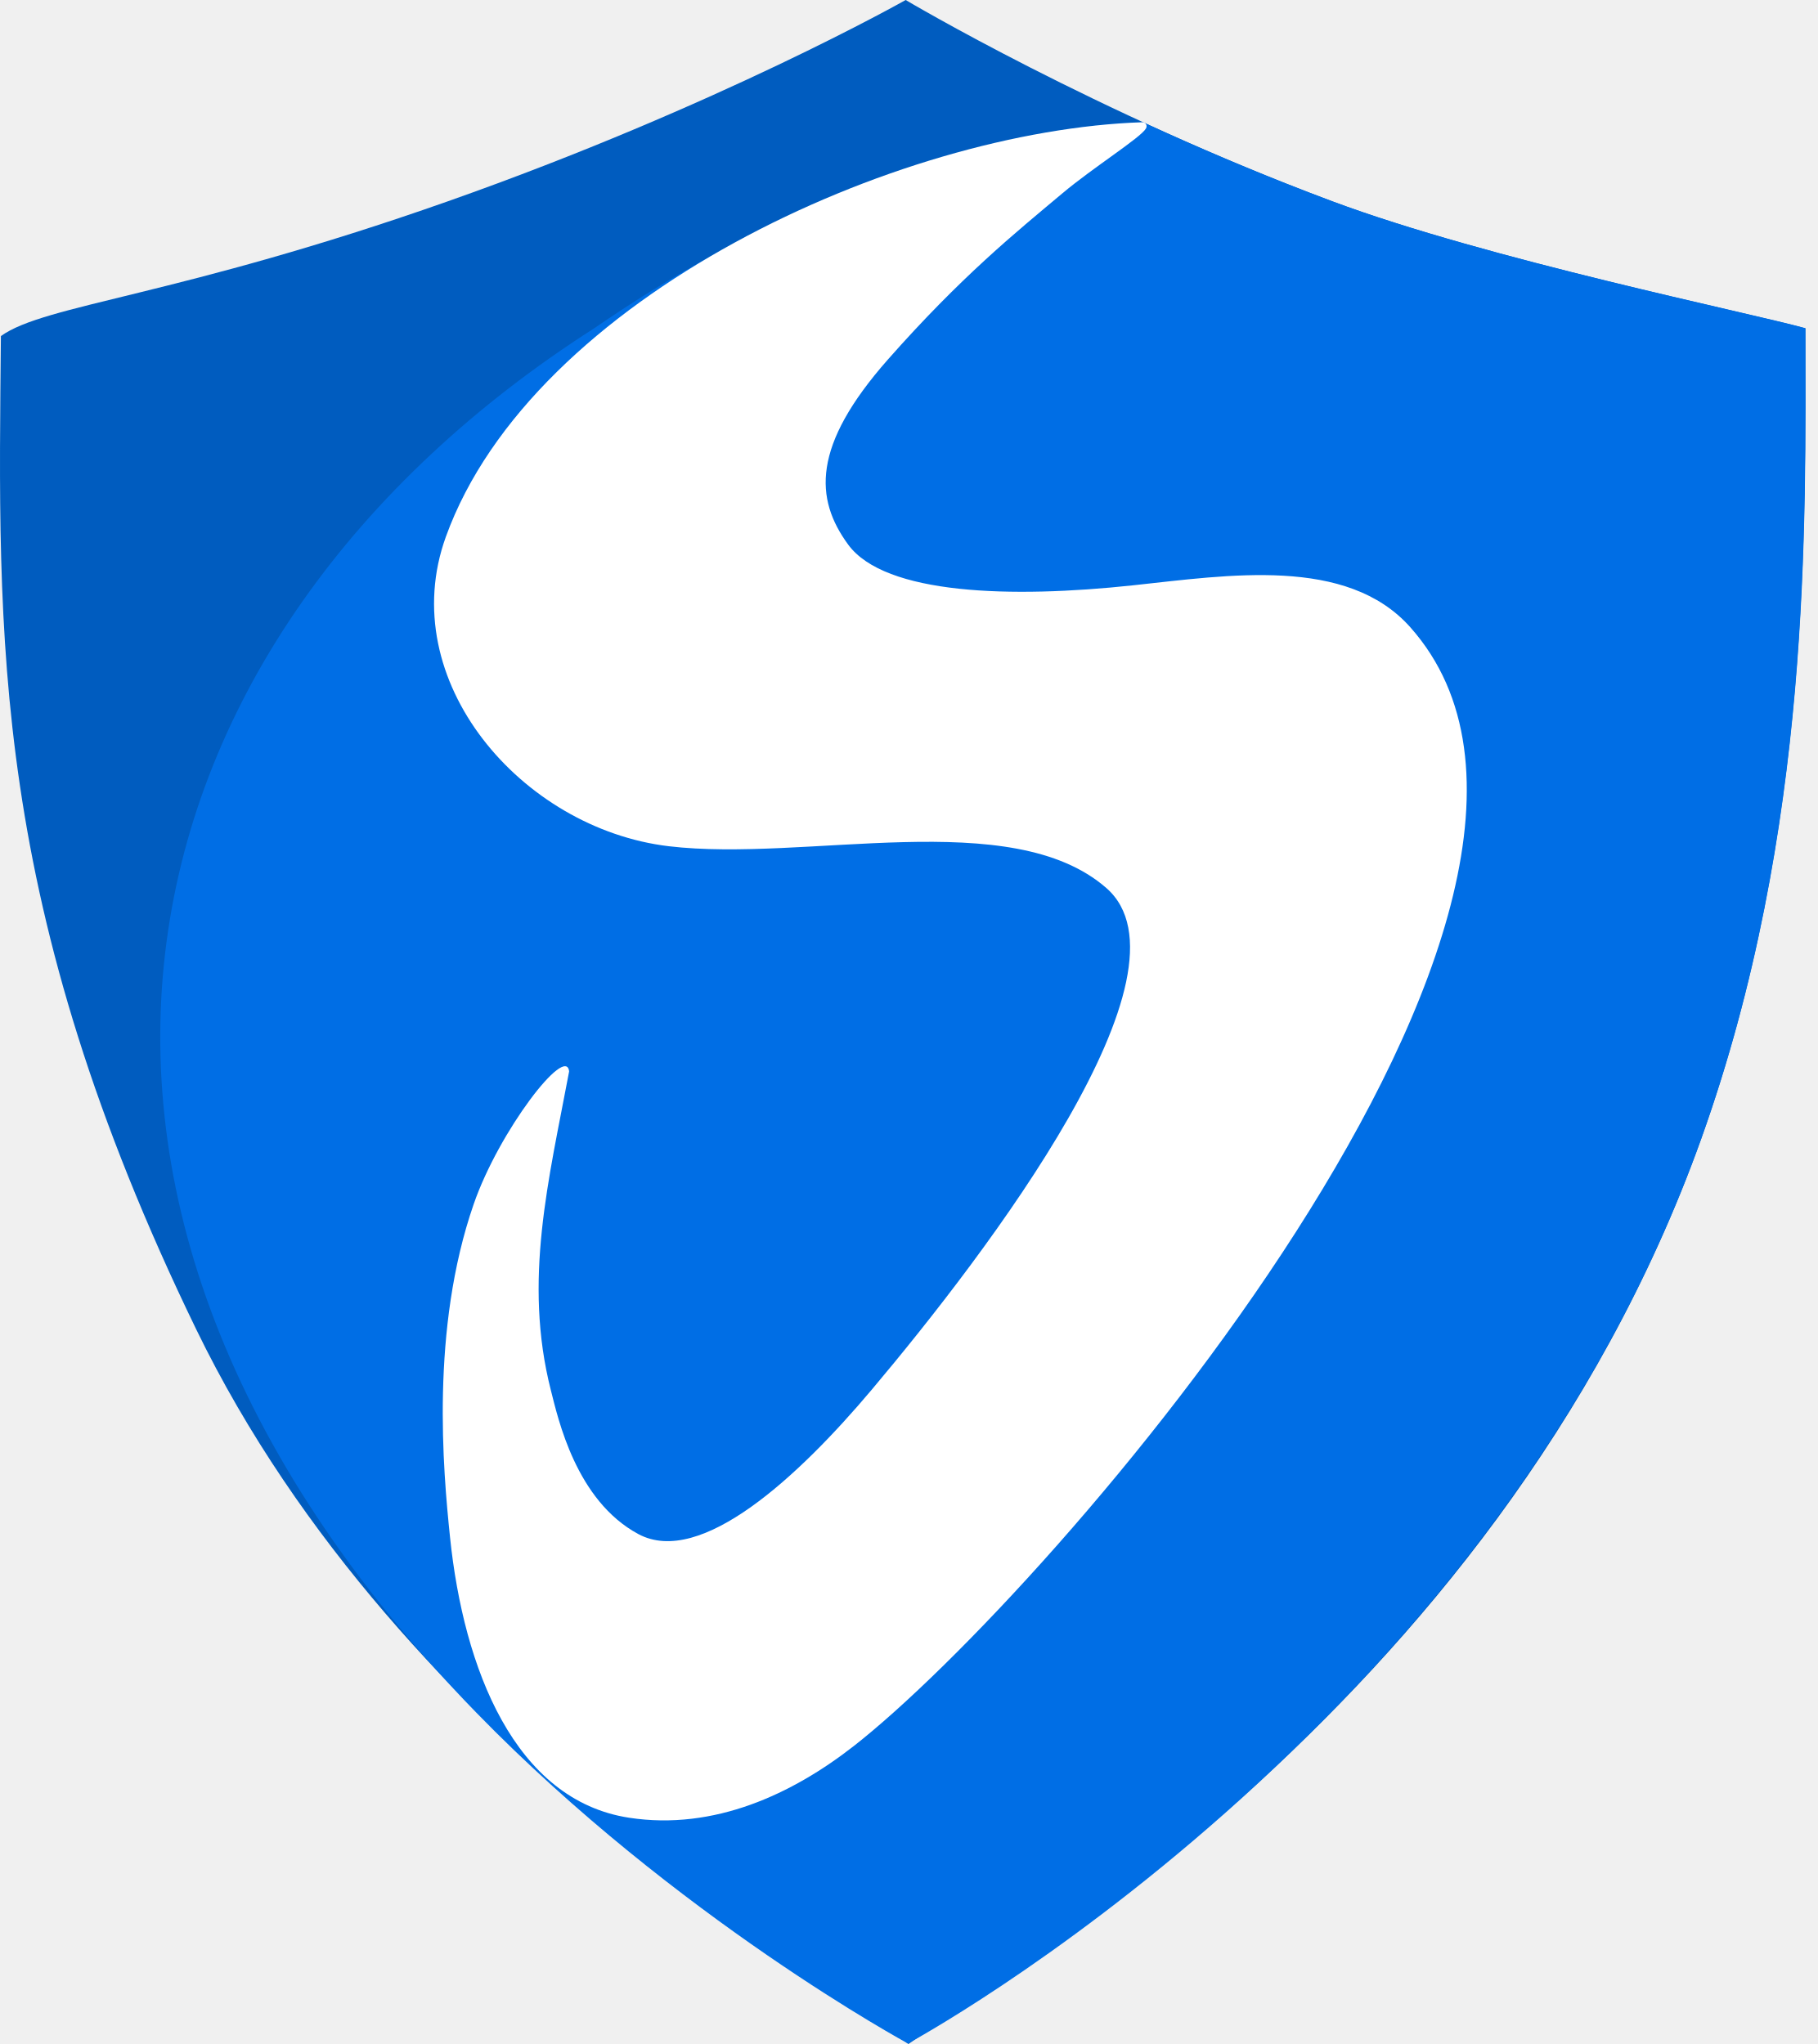
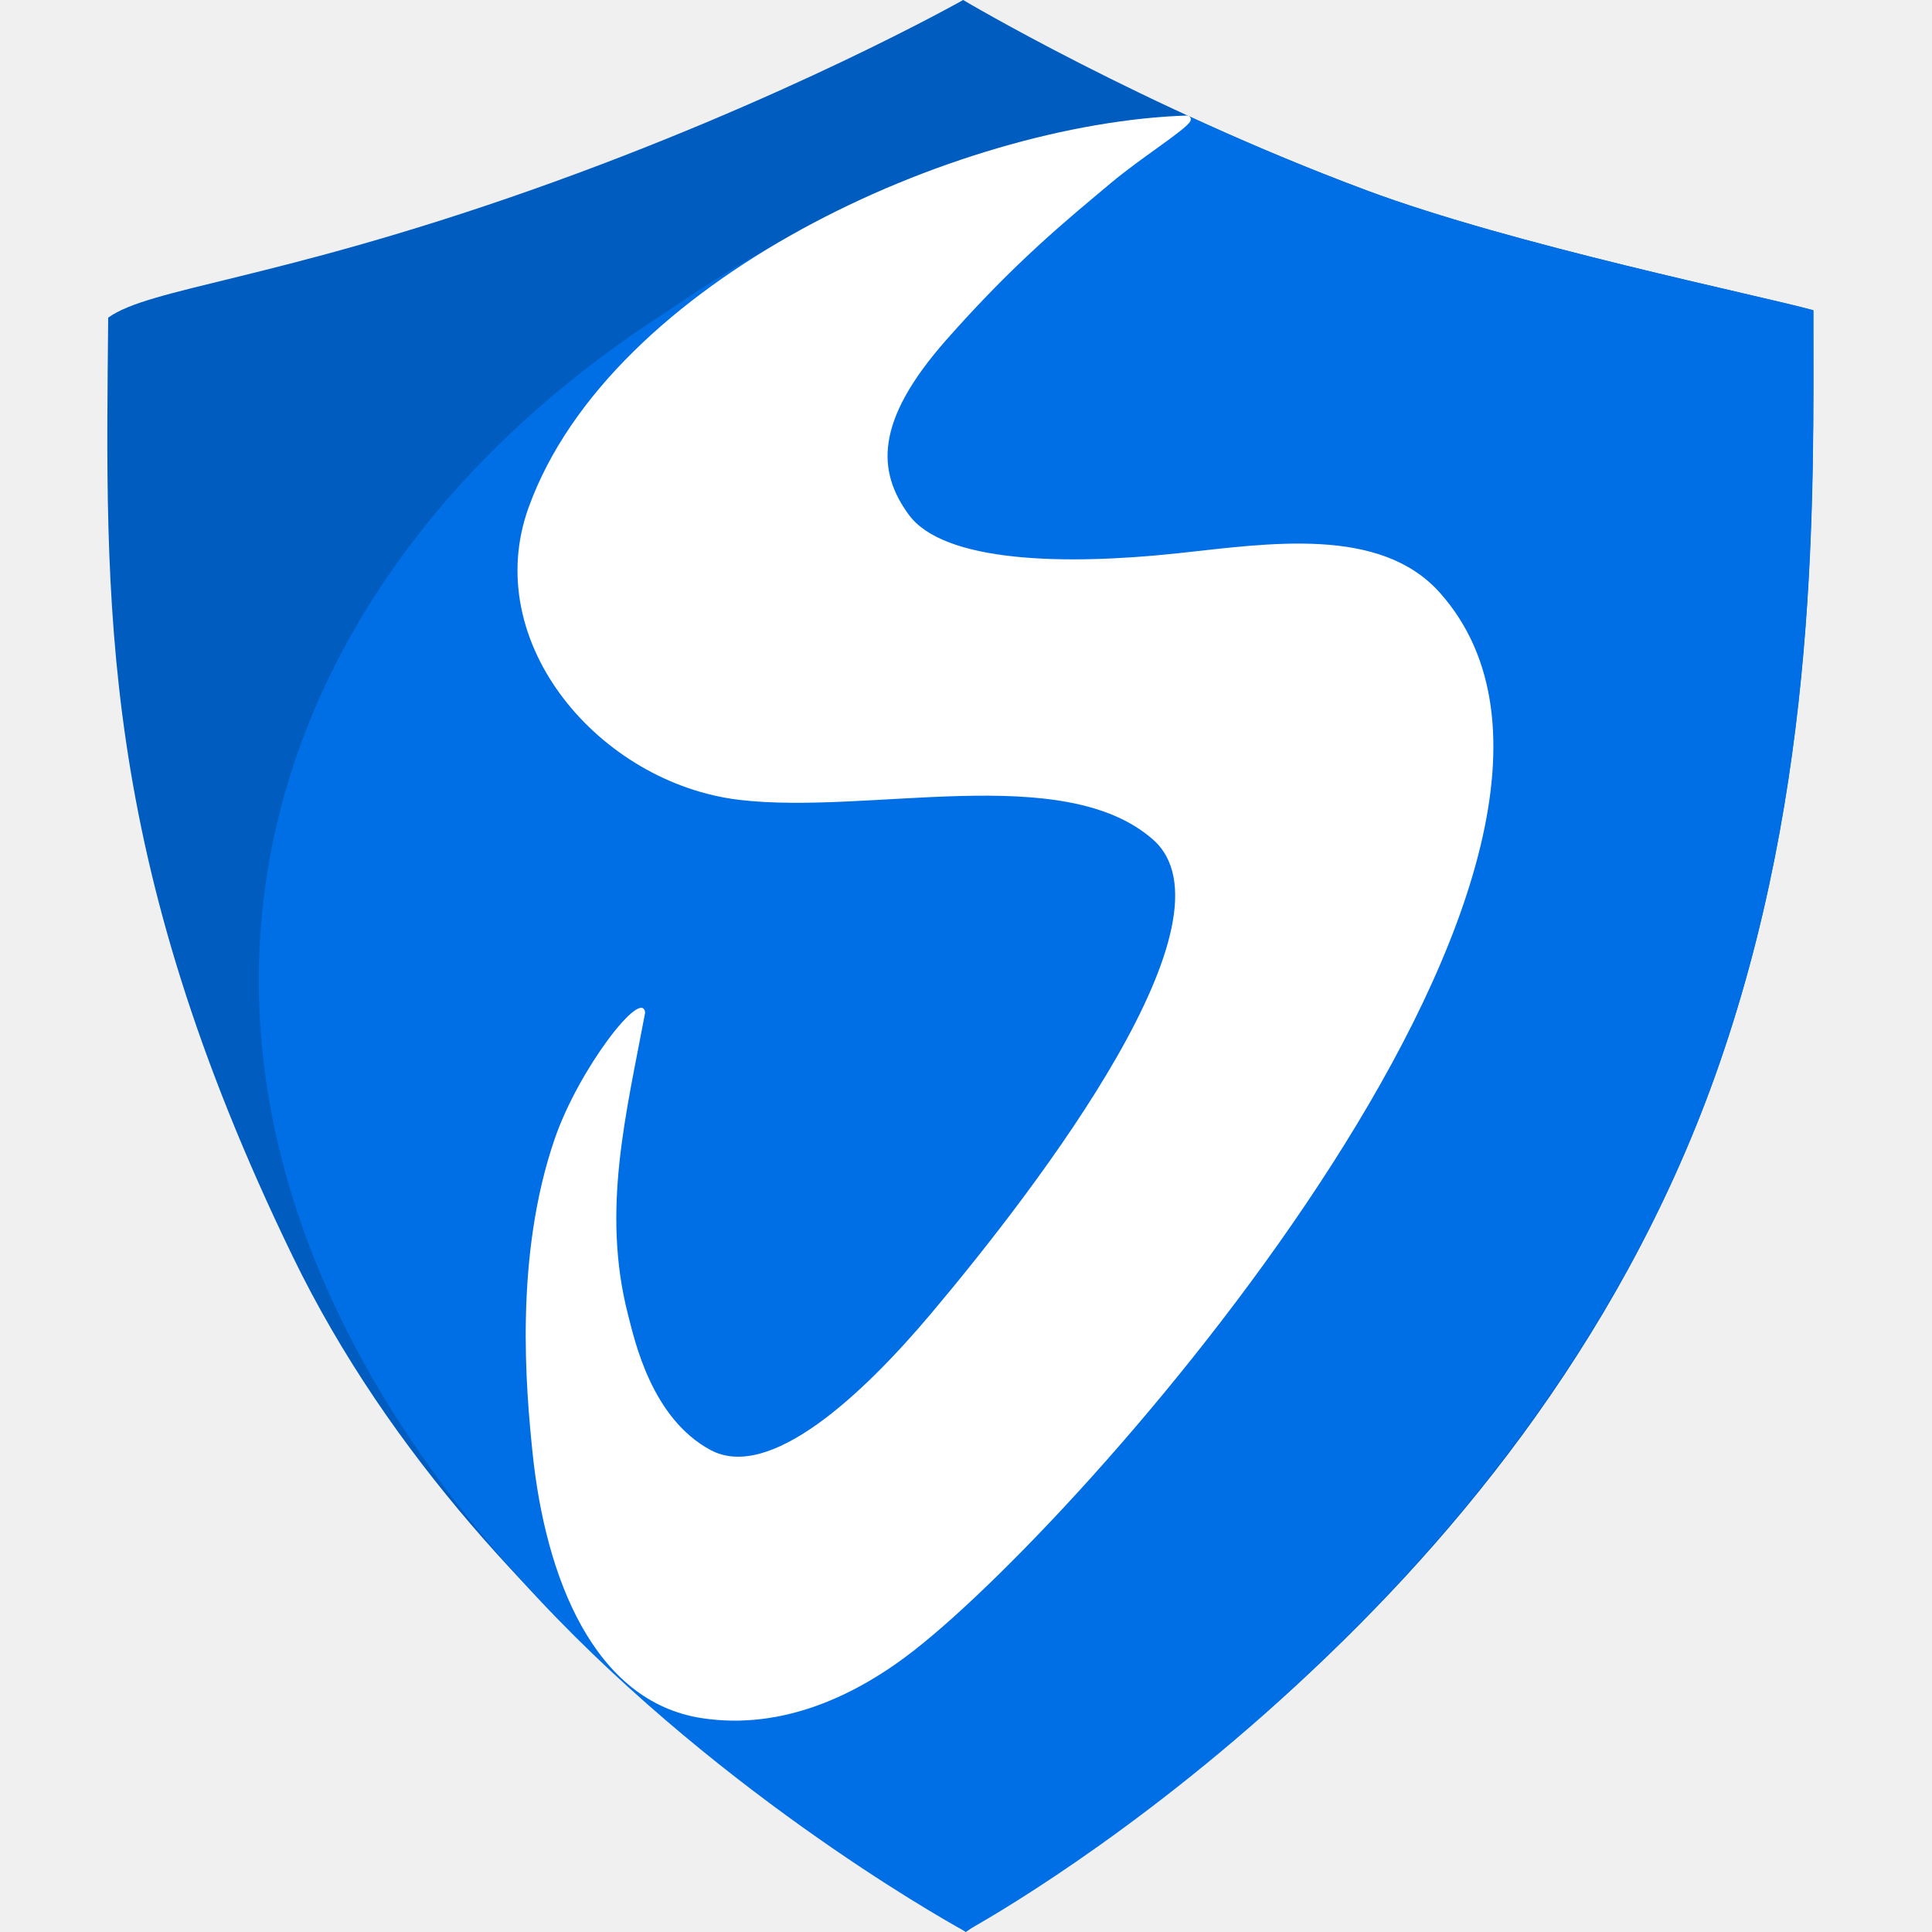
- <svg xmlns="http://www.w3.org/2000/svg" width="16" height="18" viewBox="0 0 32 36" fill="none">
+ <svg xmlns="http://www.w3.org/2000/svg" width="512" height="512" viewBox="0 0 32 36" fill="none">
  <path d="M0.016 5.919C0.791 5.359 3.129 5.223 7.89 3.544C12.651 1.865 15.947 0 15.947 0C15.947 0 19.289 1.988 23.455 3.544C26.202 4.57 30.78 5.503 31.787 5.782C31.787 9.233 31.904 14.595 29.956 20.052C26.326 30.218 16.863 35.347 15.996 36C14.848 35.161 7.075 30.878 3.453 23.409C-0.184 15.909 -0.033 11.235 0.016 5.919Z" fill="#005CBF" />
  <path d="M20.127 2.154C21.128 2.615 22.256 3.097 23.452 3.543C26.201 4.569 30.783 5.501 31.791 5.781C31.791 9.231 31.908 14.591 29.959 20.047C26.232 30.474 15.987 35.991 15.987 35.991C15.987 35.991 11.91 33.785 8.387 30.164C-0.468 21.064 2.004 11.189 10.464 5.781C15.8 2.106 20.1 2.154 20.127 2.154Z" fill="#006EE5" />
  <path d="M9.699 24.484C9.826 24.981 10.14 26.428 11.24 27.019C12.34 27.609 14.069 25.996 15.346 24.48C17.401 22.041 21.154 17.101 19.479 15.639C17.805 14.178 14.201 15.193 11.774 14.904C9.185 14.595 6.935 11.986 7.851 9.453C9.378 5.228 15.799 2.294 20.12 2.153C20.177 2.157 20.207 2.214 20.177 2.264C20.08 2.429 19.253 2.946 18.71 3.402C17.863 4.112 16.916 4.88 15.634 6.332C14.29 7.856 14.345 8.786 14.934 9.591C15.582 10.477 17.81 10.539 19.95 10.309C21.625 10.13 23.716 9.791 24.832 11.047C29.099 15.847 18.472 28.065 15.032 30.753C13.957 31.593 12.58 32.245 11.078 32.015C9.063 31.707 8.163 29.388 7.924 27.074C7.801 25.887 7.578 23.411 8.34 21.21C8.788 19.915 9.971 18.386 10.021 18.871C9.663 20.778 9.208 22.554 9.699 24.484Z" fill="white" />
</svg>
